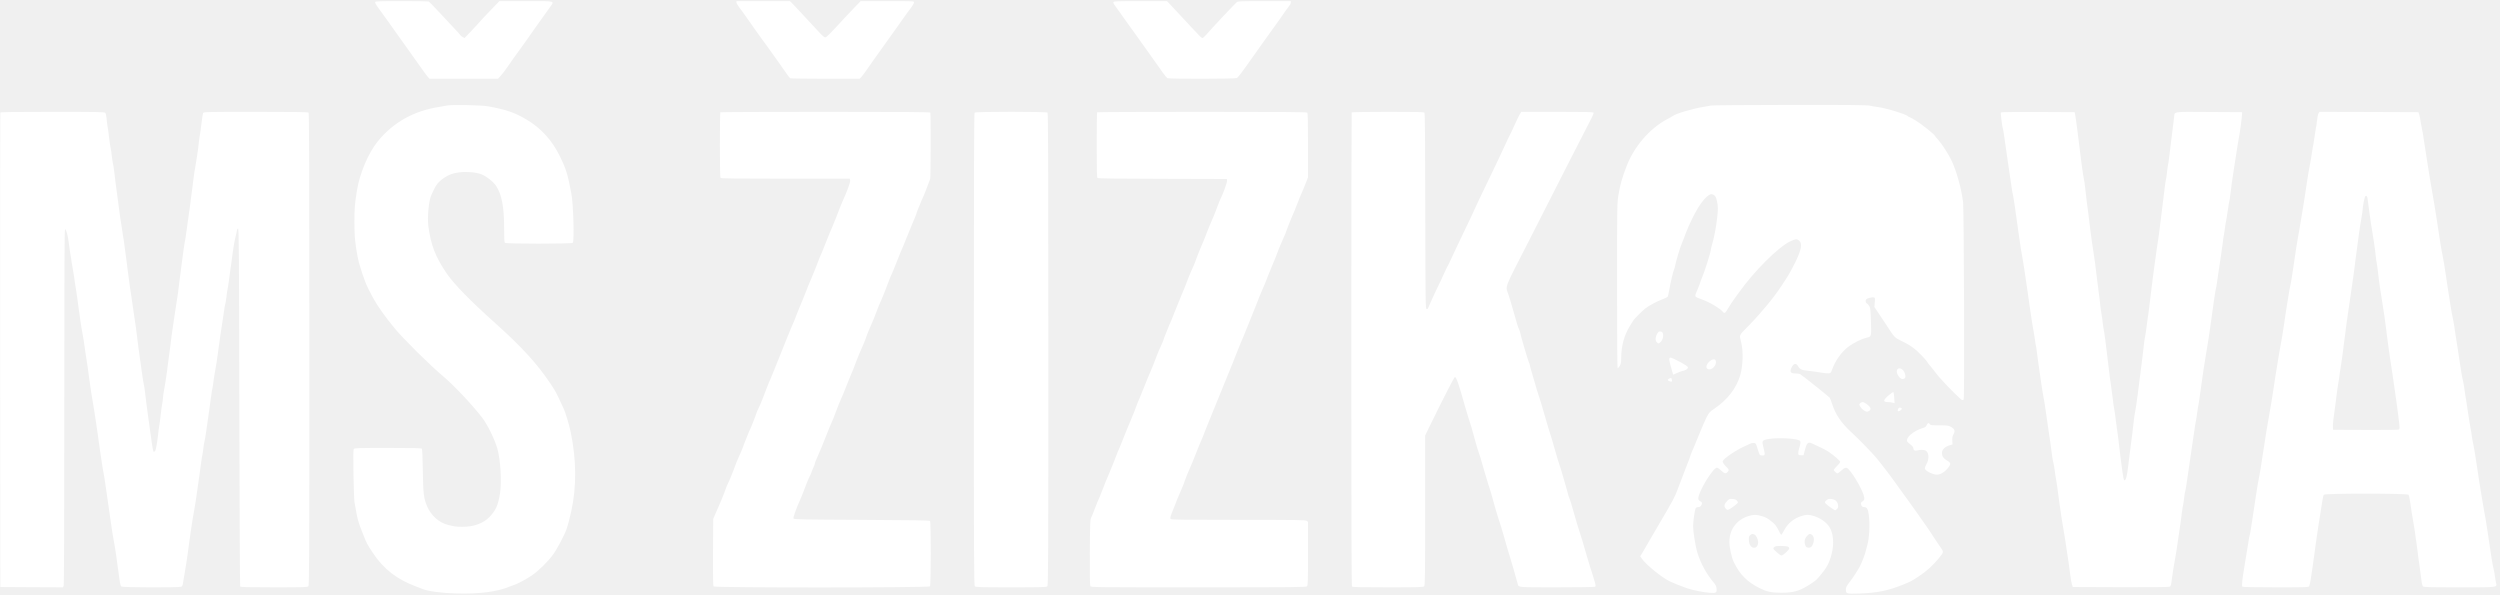
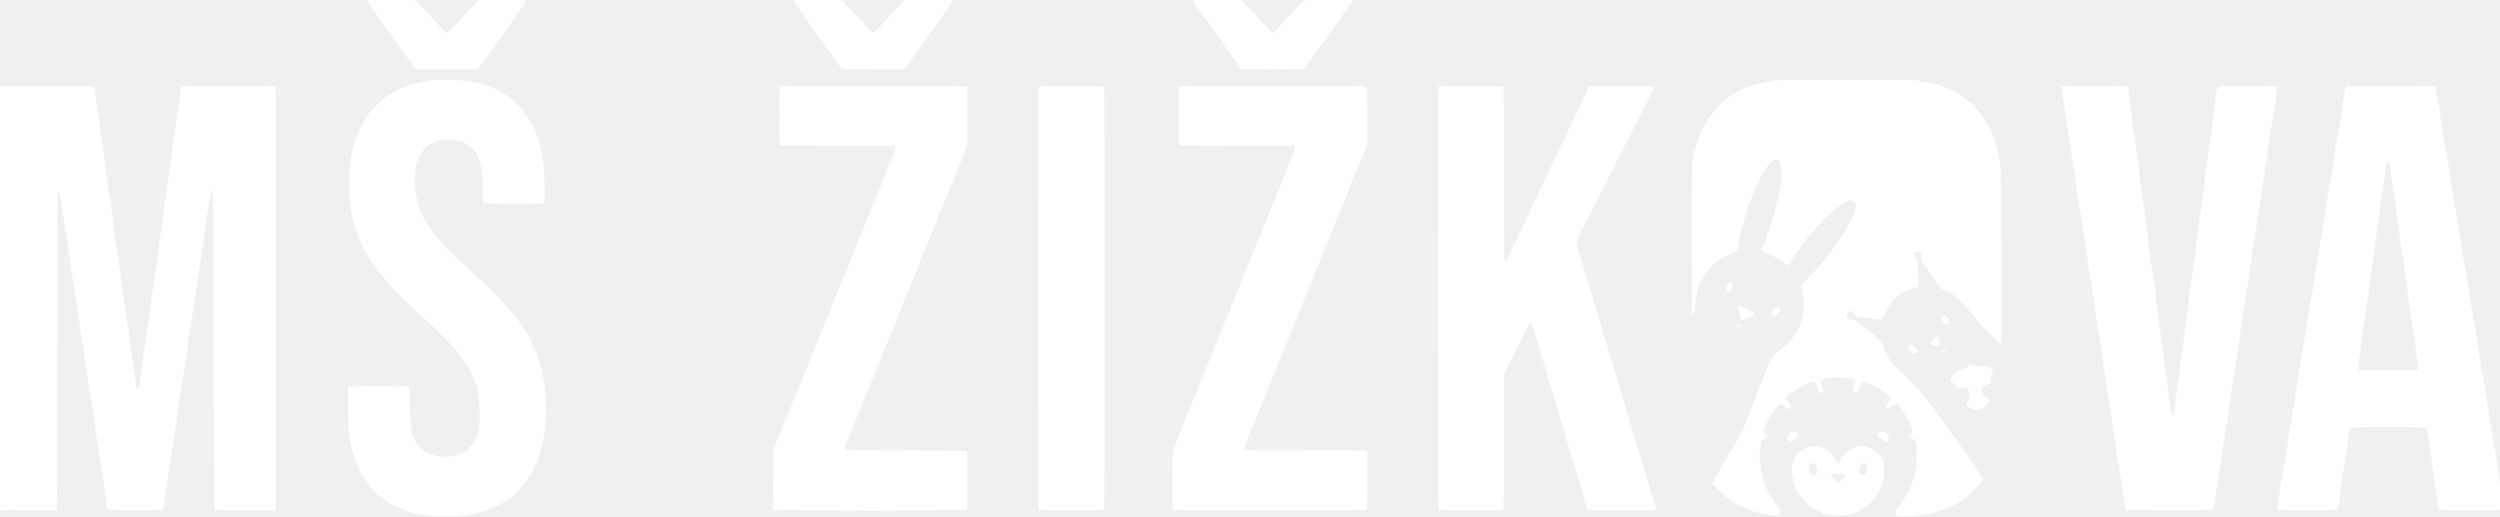
- <svg xmlns="http://www.w3.org/2000/svg" viewBox="0 0 270 64" width="269" height="64" role="img" aria-label="MŠ Žižkova, Brno">
-   <g transform="translate(0.00,0.00) scale(0.068743)">
-     <g transform="translate(0,931) scale(0.1,-0.1)" fill="#FFFFFF" stroke="none">
+ <svg xmlns="http://www.w3.org/2000/svg" viewBox="0 0 310 64" width="310" height="64" role="img" aria-label="MŠ Žižkova, Brno">
+   <g fill="#FFFFFF" transform="translate(0.00,64.00) scale(0.007919,-0.007919) translate(0,-3.00)">
+     <g transform="translate(-1.78,0.33) scale(0.89)">
+       <path d="M5 7558 c-3 -7 -4 -1687 -3 -3733 l3 -3720 493 -3 492 -2 10 26 c7 16 10 1020 10 2815 0 2121 3 2790 12 2787 19 -7 46 -107 58 -213 6 -55 18 -134 25 -175 8 -41 17 -100 20 -130 4 -30 13 -82 20 -115 7 -33 16 -87 20 -120 3 -33 10 -82 15 -110 6 -27 17 -102 26 -165 57 -423 64 -471 94 -635 10 -55 22 -125 25 -155 3 -30 13 -93 20 -140 16 -94 40 -258 61 -420 17 -127 30 -212 54 -350 10 -58 22 -127 25 -155 3 -27 12 -86 20 -130 7 -44 23 -152 35 -240 12 -88 26 -189 31 -225 6 -36 19 -122 29 -192 10 -71 21 -136 24 -146 6 -17 24 -136 51 -327 25 -175 46 -326 66 -460 11 -71 22 -148 25 -170 3 -22 11 -71 19 -110 20 -99 44 -259 90 -605 11 -84 20 -118 32 -128 21 -15 914 -18 943 -2 13 7 21 26 25 58 4 26 15 92 25 147 23 125 44 265 90 615 17 127 50 331 65 405 8 39 17 93 20 120 6 51 33 236 60 420 8 55 19 137 25 183 5 46 14 100 19 120 5 20 12 68 16 105 4 37 11 82 16 100 5 18 19 97 30 177 11 80 29 206 40 280 10 74 26 189 35 254 8 66 17 123 20 127 2 4 9 45 15 91 5 46 18 128 28 183 19 99 28 160 56 367 16 126 40 287 60 413 8 50 20 128 26 173 5 46 14 94 19 107 5 12 13 66 19 118 6 52 13 101 16 109 3 7 14 81 25 163 11 83 26 195 34 250 8 55 22 156 31 225 10 69 26 154 36 190 10 36 19 79 21 95 2 19 9 30 18 30 13 0 16 -321 20 -2805 3 -1543 9 -2811 13 -2817 6 -10 124 -13 532 -13 463 0 525 2 539 16 15 14 16 366 16 3723 0 2870 -3 3710 -12 3719 -9 9 -207 12 -830 12 -780 0 -818 -1 -827 -18 -5 -10 -17 -81 -25 -158 -9 -76 -20 -159 -25 -184 -6 -25 -12 -74 -16 -110 -8 -89 -43 -330 -60 -415 -8 -38 -17 -95 -20 -125 -3 -30 -15 -120 -25 -200 -11 -80 -29 -217 -40 -305 -11 -88 -27 -200 -35 -250 -8 -49 -17 -117 -21 -150 -3 -33 -10 -77 -15 -98 -6 -21 -19 -107 -30 -190 -27 -217 -38 -299 -54 -412 -8 -55 -17 -127 -20 -160 -3 -33 -12 -98 -20 -145 -8 -47 -25 -161 -39 -255 -14 -93 -30 -204 -36 -245 -7 -41 -21 -147 -31 -235 -46 -366 -75 -574 -99 -702 -11 -57 -20 -120 -20 -140 0 -21 -5 -57 -10 -81 -6 -24 -17 -105 -25 -180 -8 -75 -19 -159 -25 -187 -5 -27 -12 -79 -15 -115 -10 -106 -36 -254 -47 -268 -6 -6 -14 -12 -19 -12 -14 0 -17 17 -53 275 -45 315 -77 560 -87 655 -5 47 -13 103 -19 125 -6 22 -17 90 -25 150 -14 105 -29 213 -60 430 -8 55 -17 127 -20 160 -7 70 -28 220 -55 395 -11 69 -22 150 -26 180 -3 30 -12 89 -19 130 -8 41 -23 149 -34 240 -12 91 -26 199 -31 240 -6 41 -19 145 -30 230 -11 85 -22 161 -25 167 -2 7 -11 68 -20 135 -9 67 -18 125 -20 128 -2 4 -9 47 -14 96 -6 49 -18 139 -26 199 -38 276 -54 405 -60 465 -4 36 -12 92 -20 125 -7 33 -16 92 -20 130 -3 39 -10 86 -15 105 -5 19 -16 95 -25 167 -8 73 -19 154 -25 180 -5 27 -12 83 -15 126 -4 47 -12 83 -22 92 -12 13 -122 15 -829 15 -643 0 -816 -3 -819 -12z" />
+     </g>
+     <g transform="translate(509.24,0.33) scale(0.89)">
+       <path d="M7025 7670 c-22 -5 -71 -14 -110 -20 -410 -61 -738 -244 -981 -545 -150 -185 -285 -507 -328 -780 -33 -209 -38 -278 -38 -493 1 -187 6 -257 26 -397 14 -93 34 -199 45 -235 88 -290 111 -347 218 -545 72 -133 185 -293 340 -482 138 -168 566 -592 773 -764 163 -137 470 -464 609 -649 85 -113 195 -339 235 -482 50 -177 71 -529 41 -705 -30 -186 -65 -262 -164 -367 -97 -101 -247 -156 -426 -155 -95 0 -124 4 -224 29 -146 36 -272 150 -334 300 -50 121 -59 196 -64 550 -3 208 -9 340 -15 348 -8 9 -127 12 -533 12 -455 0 -524 -2 -535 -15 -10 -12 -11 -98 -7 -398 4 -210 11 -407 16 -437 34 -197 43 -242 62 -305 11 -38 25 -79 30 -90 4 -11 25 -63 45 -115 48 -126 63 -155 149 -285 171 -259 382 -422 690 -535 33 -12 75 -28 92 -36 83 -35 305 -65 523 -70 375 -11 656 26 855 111 17 7 41 16 55 20 57 17 211 99 290 155 106 75 240 206 322 315 63 84 180 302 217 405 22 62 50 168 75 280 86 394 83 808 -8 1250 -27 127 -87 325 -115 377 -5 10 -24 50 -41 88 -68 149 -83 177 -163 297 -209 312 -450 575 -866 948 -385 344 -643 608 -758 774 -181 263 -255 453 -294 756 -18 137 10 415 49 486 6 10 22 46 37 78 33 78 79 132 151 182 86 58 147 81 254 94 114 14 259 1 343 -31 77 -30 185 -114 229 -179 90 -134 128 -330 128 -661 0 -162 3 -228 12 -237 17 -17 1049 -17 1066 0 27 27 10 608 -22 778 -58 304 -83 385 -180 583 -123 250 -296 441 -521 574 -186 111 -309 154 -600 209 -101 20 -578 29 -650 14z" />
+     </g>
+     <g transform="translate(509.24,-200.85) scale(0.89)">
      <path d="M5894 9295 c-4 -8 14 -43 42 -81 97 -133 124 -170 169 -234 67 -96 109 -155 181 -255 36 -49 115 -160 175 -245 192 -271 243 -342 266 -367 l22 -23 537 0 538 0 40 44 c23 24 72 88 109 142 84 122 133 190 194 273 27 36 82 113 123 172 66 95 218 310 348 490 77 107 106 99 -375 99 l-417 0 -80 -83 c-118 -120 -226 -236 -264 -282 -19 -22 -72 -79 -119 -127 l-84 -88 -29 15 c-16 8 -33 21 -37 29 -4 8 -39 48 -78 88 -38 40 -146 155 -238 255 -92 100 -175 184 -183 187 -9 3 -200 6 -425 6 -353 0 -410 -2 -415 -15z" />
+     </g>
+     <g transform="translate(2134.49,0.33) scale(0.89)">
+       <path d="M11317 7563 c-4 -3 -7 -234 -7 -513 0 -380 3 -509 12 -518 9 -9 249 -12 1020 -12 l1008 0 6 -24 c7 -28 -36 -147 -129 -356 -23 -53 -32 -76 -93 -235 -14 -38 -41 -104 -59 -145 -19 -41 -64 -151 -101 -245 -36 -93 -69 -174 -73 -180 -7 -10 -27 -60 -76 -190 -15 -38 -47 -117 -71 -175 -25 -58 -51 -121 -59 -140 -53 -137 -91 -232 -110 -275 -13 -27 -42 -99 -65 -160 -42 -110 -47 -121 -93 -225 -13 -30 -34 -80 -45 -110 -30 -78 -104 -260 -145 -360 -19 -47 -57 -139 -82 -205 -26 -66 -51 -124 -54 -130 -4 -5 -25 -55 -46 -110 -78 -204 -96 -251 -114 -290 -44 -92 -61 -133 -61 -140 0 -10 -90 -237 -99 -250 -4 -5 -20 -44 -36 -85 -16 -41 -37 -94 -47 -117 -10 -23 -18 -46 -18 -51 0 -7 -38 -97 -106 -249 -8 -17 -14 -34 -14 -37 0 -7 -89 -233 -100 -254 -17 -32 -60 -131 -60 -138 0 -9 -89 -232 -101 -254 -5 -8 -28 -60 -51 -115 l-43 -100 -3 -524 c-2 -385 0 -527 9 -537 18 -22 3381 -21 3399 1 17 21 18 1011 1 1028 -9 9 -274 13 -1073 17 -944 4 -1062 7 -1071 21 -9 14 40 153 108 304 12 28 32 75 43 105 54 142 75 195 82 209 18 32 60 130 60 138 1 4 9 26 20 48 11 22 19 45 20 52 0 7 6 27 14 45 65 148 115 268 171 413 37 94 70 175 74 180 4 6 19 42 34 80 75 198 109 284 127 320 11 22 45 105 76 185 31 80 63 159 71 175 18 38 54 127 91 230 17 44 51 127 77 185 26 58 54 123 61 145 15 50 78 207 104 260 11 22 38 90 61 150 41 110 47 124 92 225 13 30 36 84 49 120 14 36 42 110 63 165 21 55 42 105 46 110 4 6 42 98 84 205 42 107 80 200 84 205 4 6 29 66 55 135 27 69 75 186 107 261 33 75 59 141 59 147 0 6 9 31 19 54 11 24 30 70 42 103 13 33 26 65 30 70 8 11 113 277 123 312 9 30 11 1026 2 1041 -5 9 -388 12 -1650 12 -903 0 -1646 -3 -1649 -7z" />
+     </g>
+     <g transform="translate(2134.49,-200.85) scale(0.89)">
      <path d="M11570 9289 c0 -12 22 -49 48 -83 26 -33 66 -87 87 -119 22 -32 51 -74 65 -92 14 -19 48 -67 75 -107 28 -40 77 -109 110 -154 33 -45 84 -114 113 -155 29 -41 94 -132 145 -203 51 -71 114 -161 141 -200 26 -39 53 -74 60 -78 6 -4 254 -8 552 -8 l540 0 26 28 c15 15 48 59 75 98 50 74 167 238 254 359 28 39 106 149 175 245 203 287 247 348 287 400 20 27 37 59 37 70 0 20 -5 20 -419 20 l-419 0 -94 -97 c-52 -54 -126 -132 -164 -173 -235 -256 -279 -300 -300 -300 -15 0 -50 31 -110 97 -49 54 -121 131 -160 173 -38 41 -108 116 -154 165 -45 50 -94 100 -107 113 l-24 22 -420 0 -419 0 0 -21z" />
+     </g>
+     <g transform="translate(2638.88,0.33) scale(0.89)">
+       <path d="M15312 7558 c-9 -9 -12 -849 -12 -3719 0 -3357 1 -3709 16 -3723 14 -14 79 -16 569 -16 490 0 555 2 569 16 15 14 16 366 16 3723 0 2870 -3 3710 -12 3719 -17 17 -1129 17 -1146 0z" />
+     </g>
+     <g transform="translate(3119.67,0.33) scale(0.89)">
+       <path d="M17237 7563 c-4 -3 -7 -235 -7 -513 0 -413 3 -510 13 -519 10 -8 298 -12 1023 -13 l1009 -3 3 -27 c3 -25 -64 -210 -103 -285 -8 -15 -26 -59 -40 -98 -37 -99 -55 -146 -70 -180 -32 -69 -105 -246 -105 -253 0 -7 -72 -184 -103 -252 -9 -19 -28 -66 -42 -105 -14 -38 -33 -88 -41 -110 -16 -40 -21 -53 -67 -155 -22 -49 -40 -96 -83 -210 -7 -19 -33 -82 -58 -140 -25 -58 -75 -181 -112 -275 -36 -93 -69 -174 -73 -180 -4 -5 -20 -44 -36 -85 -15 -41 -37 -95 -47 -119 -10 -24 -18 -47 -18 -52 0 -4 -17 -45 -38 -91 -22 -46 -48 -108 -60 -138 -52 -140 -77 -200 -107 -270 -19 -41 -64 -151 -101 -245 -37 -93 -70 -176 -75 -185 -12 -21 -35 -79 -73 -185 -19 -49 -50 -126 -69 -170 -20 -44 -66 -156 -103 -250 -36 -93 -69 -174 -73 -180 -7 -10 -26 -59 -76 -190 -15 -38 -47 -117 -71 -175 -25 -58 -51 -121 -59 -140 -8 -19 -35 -89 -61 -155 -25 -66 -49 -124 -53 -130 -4 -5 -29 -66 -55 -135 -26 -69 -55 -141 -65 -160 -14 -31 -16 -96 -19 -543 -2 -346 1 -513 8 -527 11 -20 21 -20 1700 -20 1522 0 1690 2 1704 16 14 14 16 74 16 514 l0 499 -22 16 c-20 13 -136 15 -1072 15 -876 0 -1052 2 -1064 13 -11 12 -8 28 23 108 40 104 71 183 85 214 5 11 23 54 40 95 17 41 38 89 46 107 8 17 14 34 14 37 0 10 78 207 100 251 11 22 49 117 86 210 36 94 70 175 73 180 4 6 19 42 34 80 29 76 95 242 150 375 50 122 117 285 212 520 46 113 99 243 118 290 19 47 53 134 76 193 23 60 46 116 51 125 11 20 45 104 96 232 20 52 56 140 79 195 23 55 52 127 64 160 31 82 59 152 80 200 43 98 64 147 106 258 25 65 50 126 55 135 12 21 94 227 105 262 7 23 51 125 96 226 11 22 19 43 19 47 0 8 88 233 100 255 12 23 53 122 85 207 14 39 30 79 35 90 37 84 86 200 106 254 l24 63 0 502 c0 377 -3 505 -12 514 -9 9 -390 12 -1653 12 -903 0 -1645 -3 -1648 -7z" />
+     </g>
+     <g transform="translate(3119.67,-200.85) scale(0.89)">
      <path d="M17494 9295 c-7 -17 -9 -14 91 -150 44 -60 94 -130 110 -155 17 -24 51 -72 76 -106 25 -34 63 -85 83 -115 20 -30 55 -79 77 -109 22 -30 63 -86 90 -125 27 -38 82 -116 122 -172 39 -56 96 -136 126 -178 30 -42 62 -80 72 -86 26 -13 1064 -12 1090 2 20 10 90 102 239 315 41 59 113 160 160 225 268 373 320 446 368 517 30 42 60 84 68 93 8 8 14 25 14 37 l0 22 -413 0 c-351 0 -416 -2 -434 -15 -24 -17 -412 -429 -482 -513 -25 -28 -51 -52 -59 -52 -15 0 -45 29 -162 156 -169 182 -319 343 -356 382 l-41 42 -417 0 c-355 0 -417 -2 -422 -15z" />
-       <path d="M7025 7670 c-22 -5 -71 -14 -110 -20 -410 -61 -738 -244 -981 -545 -150 -185 -285 -507 -328 -780 -33 -209 -38 -278 -38 -493 1 -187 6 -257 26 -397 14 -93 34 -199 45 -235 88 -290 111 -347 218 -545 72 -133 185 -293 340 -482 138 -168 566 -592 773 -764 163 -137 470 -464 609 -649 85 -113 195 -339 235 -482 50 -177 71 -529 41 -705 -30 -186 -65 -262 -164 -367 -97 -101 -247 -156 -426 -155 -95 0 -124 4 -224 29 -146 36 -272 150 -334 300 -50 121 -59 196 -64 550 -3 208 -9 340 -15 348 -8 9 -127 12 -533 12 -455 0 -524 -2 -535 -15 -10 -12 -11 -98 -7 -398 4 -210 11 -407 16 -437 34 -197 43 -242 62 -305 11 -38 25 -79 30 -90 4 -11 25 -63 45 -115 48 -126 63 -155 149 -285 171 -259 382 -422 690 -535 33 -12 75 -28 92 -36 83 -35 305 -65 523 -70 375 -11 656 26 855 111 17 7 41 16 55 20 57 17 211 99 290 155 106 75 240 206 322 315 63 84 180 302 217 405 22 62 50 168 75 280 86 394 83 808 -8 1250 -27 127 -87 325 -115 377 -5 10 -24 50 -41 88 -68 149 -83 177 -163 297 -209 312 -450 575 -866 948 -385 344 -643 608 -758 774 -181 263 -255 453 -294 756 -18 137 10 415 49 486 6 10 22 46 37 78 33 78 79 132 151 182 86 58 147 81 254 94 114 14 259 1 343 -31 77 -30 185 -114 229 -179 90 -134 128 -330 128 -661 0 -162 3 -228 12 -237 17 -17 1049 -17 1066 0 27 27 10 608 -22 778 -58 304 -83 385 -180 583 -123 250 -296 441 -521 574 -186 111 -309 154 -600 209 -101 20 -578 29 -650 14z" />
+     </g>
+     <g transform="translate(3621.11,0.33) scale(0.89)">
+       <path d="M21236 7561 c-3 -5 -6 -1680 -6 -3721 0 -2741 3 -3716 11 -3726 9 -12 111 -14 565 -14 489 0 554 2 568 16 14 14 16 136 16 1192 l0 1177 62 128 c219 448 395 792 406 792 22 0 65 -125 162 -475 12 -41 29 -100 39 -130 43 -128 73 -232 125 -425 15 -55 33 -116 41 -135 20 -53 49 -149 95 -315 23 -82 50 -172 60 -200 25 -68 68 -217 120 -410 12 -44 30 -102 40 -130 10 -27 30 -90 45 -140 15 -49 31 -105 37 -124 6 -18 16 -57 24 -85 7 -28 22 -80 33 -116 11 -36 31 -101 44 -145 36 -118 75 -253 123 -427 14 -49 -5 -48 617 -48 330 0 588 4 596 9 13 8 12 18 -3 73 -24 82 -55 183 -73 233 -8 22 -34 110 -58 195 -52 182 -80 275 -105 350 -26 78 -48 152 -76 250 -53 190 -77 267 -90 297 -8 17 -14 35 -14 40 0 4 -9 37 -20 73 -10 36 -29 99 -40 140 -38 135 -71 244 -85 280 -8 19 -34 109 -60 200 -25 91 -50 179 -56 195 -6 17 -16 50 -24 75 -7 25 -23 74 -34 110 -11 36 -34 115 -51 175 -57 197 -81 279 -95 315 -13 34 -36 111 -77 255 -11 39 -28 97 -38 130 -10 33 -22 76 -25 95 -4 19 -11 40 -16 46 -9 11 -139 457 -139 477 0 7 -7 24 -14 40 -15 27 -30 75 -81 257 -46 165 -67 233 -91 303 -44 124 -66 66 322 822 90 176 198 388 239 470 133 263 672 1321 753 1475 18 34 31 69 28 76 -4 12 -103 14 -571 14 l-565 0 -23 -37 c-13 -21 -47 -92 -77 -158 -29 -66 -66 -145 -82 -175 -16 -30 -45 -90 -64 -134 -19 -43 -63 -138 -98 -210 -35 -72 -76 -158 -91 -191 -26 -57 -66 -139 -234 -487 -39 -81 -71 -150 -71 -153 0 -4 -33 -75 -74 -159 -40 -83 -86 -178 -101 -211 -15 -33 -58 -123 -95 -200 -37 -77 -82 -174 -101 -215 -18 -41 -38 -82 -44 -90 -6 -8 -36 -69 -65 -135 -29 -66 -66 -145 -82 -175 -16 -30 -44 -89 -62 -130 -19 -41 -47 -104 -63 -140 -17 -36 -33 -73 -37 -83 -3 -11 -13 -17 -23 -15 -17 3 -18 84 -21 1537 -1 1114 -5 1538 -13 1548 -9 11 -114 13 -575 13 -323 0 -565 -4 -568 -9z" />
+     </g>
+     <g transform="translate(3876.25,0.33) scale(0.89)">
      <path d="M26880 7669 c-19 -5 -66 -13 -105 -19 -164 -24 -443 -106 -495 -145 -8 -7 -50 -31 -93 -53 -268 -143 -510 -423 -629 -727 -71 -182 -105 -300 -131 -460 -21 -128 -22 -145 -22 -1424 0 -854 3 -1295 10 -1298 6 -1 20 15 33 37 18 32 22 54 22 122 1 190 46 357 139 508 25 41 52 84 61 95 28 36 135 141 180 177 54 43 192 116 277 147 34 13 67 29 72 35 6 7 17 55 26 107 19 112 62 297 75 320 5 9 12 34 16 55 12 69 82 305 104 349 5 11 16 38 24 60 113 316 260 587 368 679 55 48 80 53 117 27 24 -17 32 -35 45 -91 20 -85 20 -130 1 -290 -16 -132 -45 -284 -76 -389 -11 -35 -19 -71 -19 -79 0 -39 -106 -373 -145 -459 -8 -17 -15 -34 -15 -39 0 -8 -41 -116 -65 -169 -34 -79 -33 -80 65 -115 131 -45 300 -144 349 -204 24 -28 38 -18 84 62 25 42 63 101 84 129 21 29 58 81 83 115 240 337 618 714 805 803 86 40 103 42 137 15 59 -46 42 -143 -60 -350 -42 -85 -97 -186 -123 -225 -25 -38 -64 -97 -85 -130 -117 -182 -321 -430 -521 -634 -158 -161 -149 -140 -119 -256 37 -144 30 -379 -16 -530 -61 -200 -200 -379 -401 -516 -76 -51 -85 -61 -124 -135 -22 -43 -72 -155 -109 -249 -37 -93 -82 -201 -99 -240 -18 -38 -36 -81 -40 -95 -9 -33 -32 -94 -99 -265 -30 -77 -77 -201 -105 -275 -49 -135 -69 -171 -317 -593 -54 -92 -106 -180 -114 -195 -40 -71 -104 -182 -131 -226 l-30 -48 23 -34 c66 -97 311 -297 443 -361 46 -23 196 -83 270 -108 82 -28 264 -65 355 -71 103 -8 115 1 108 70 -4 34 -16 58 -50 98 -111 132 -199 294 -253 468 -27 87 -65 326 -65 410 0 79 25 252 41 283 6 10 21 17 39 17 19 0 34 8 44 22 23 33 20 55 -11 70 -19 9 -29 22 -31 41 -10 90 229 487 293 487 10 0 40 -20 66 -45 54 -50 70 -54 99 -25 27 27 25 41 -11 76 -46 43 -70 80 -63 98 16 41 208 172 339 230 33 15 74 34 91 42 17 9 44 14 60 12 25 -2 31 -10 43 -48 47 -150 45 -145 76 -148 57 -5 60 5 33 112 -32 123 -29 128 84 147 162 26 465 6 490 -33 9 -15 4 -49 -19 -124 -8 -28 -13 -62 -11 -75 3 -21 8 -24 43 -24 l40 0 15 60 c33 133 54 155 116 126 21 -10 80 -37 129 -60 50 -23 108 -54 130 -69 83 -55 185 -144 185 -161 0 -9 -22 -39 -50 -66 -27 -27 -50 -54 -50 -60 0 -15 43 -55 59 -55 6 0 34 20 60 45 56 52 80 56 116 17 85 -89 233 -356 242 -435 5 -40 3 -46 -25 -66 -23 -16 -29 -26 -25 -44 9 -35 23 -47 54 -47 39 0 57 -31 69 -121 20 -154 9 -363 -25 -484 -7 -27 -24 -86 -36 -130 -22 -76 -87 -223 -113 -255 -7 -8 -24 -35 -38 -60 -14 -25 -53 -80 -87 -124 -49 -64 -61 -86 -61 -115 0 -74 3 -75 217 -68 281 10 444 44 686 141 118 48 137 58 249 133 115 76 212 164 301 271 80 96 84 109 53 153 -30 42 -128 188 -178 266 -20 32 -71 105 -112 163 -41 58 -99 139 -127 180 -29 41 -75 107 -104 145 -28 39 -69 95 -90 125 -21 30 -69 96 -105 145 -36 50 -72 100 -80 111 -28 41 -175 230 -229 295 -75 89 -266 285 -394 404 -161 148 -251 281 -304 449 -14 44 -31 87 -37 95 -15 19 -436 355 -463 369 -12 7 -46 12 -75 12 -82 0 -96 28 -55 105 30 55 66 60 95 11 31 -53 58 -65 173 -76 57 -6 141 -18 186 -26 46 -8 99 -14 120 -12 35 3 37 6 58 63 50 138 148 276 254 355 78 59 205 122 279 140 86 20 83 12 76 253 -6 186 -9 216 -26 245 -11 18 -28 37 -39 42 -21 12 -25 52 -6 68 19 16 96 34 118 27 18 -6 19 -12 13 -79 l-6 -72 93 -140 c52 -78 99 -148 104 -156 117 -181 122 -186 224 -235 145 -70 220 -124 320 -229 50 -52 91 -99 91 -104 0 -6 15 -27 33 -47 19 -21 58 -69 87 -108 30 -38 56 -72 59 -75 3 -3 28 -30 55 -60 95 -107 290 -300 309 -306 11 -4 23 0 28 7 14 21 4 2969 -9 3094 -22 199 -102 491 -179 654 -49 104 -153 266 -212 331 -28 30 -51 58 -51 62 0 18 -220 193 -303 242 -52 31 -98 56 -103 56 -4 0 -15 6 -23 14 -38 34 -344 126 -471 142 -30 3 -82 12 -115 20 -49 11 -279 14 -1265 13 -663 -1 -1221 -5 -1240 -10z" />
-       <path d="M5 7558 c-3 -7 -4 -1687 -3 -3733 l3 -3720 493 -3 492 -2 10 26 c7 16 10 1020 10 2815 0 2121 3 2790 12 2787 19 -7 46 -107 58 -213 6 -55 18 -134 25 -175 8 -41 17 -100 20 -130 4 -30 13 -82 20 -115 7 -33 16 -87 20 -120 3 -33 10 -82 15 -110 6 -27 17 -102 26 -165 57 -423 64 -471 94 -635 10 -55 22 -125 25 -155 3 -30 13 -93 20 -140 16 -94 40 -258 61 -420 17 -127 30 -212 54 -350 10 -58 22 -127 25 -155 3 -27 12 -86 20 -130 7 -44 23 -152 35 -240 12 -88 26 -189 31 -225 6 -36 19 -122 29 -192 10 -71 21 -136 24 -146 6 -17 24 -136 51 -327 25 -175 46 -326 66 -460 11 -71 22 -148 25 -170 3 -22 11 -71 19 -110 20 -99 44 -259 90 -605 11 -84 20 -118 32 -128 21 -15 914 -18 943 -2 13 7 21 26 25 58 4 26 15 92 25 147 23 125 44 265 90 615 17 127 50 331 65 405 8 39 17 93 20 120 6 51 33 236 60 420 8 55 19 137 25 183 5 46 14 100 19 120 5 20 12 68 16 105 4 37 11 82 16 100 5 18 19 97 30 177 11 80 29 206 40 280 10 74 26 189 35 254 8 66 17 123 20 127 2 4 9 45 15 91 5 46 18 128 28 183 19 99 28 160 56 367 16 126 40 287 60 413 8 50 20 128 26 173 5 46 14 94 19 107 5 12 13 66 19 118 6 52 13 101 16 109 3 7 14 81 25 163 11 83 26 195 34 250 8 55 22 156 31 225 10 69 26 154 36 190 10 36 19 79 21 95 2 19 9 30 18 30 13 0 16 -321 20 -2805 3 -1543 9 -2811 13 -2817 6 -10 124 -13 532 -13 463 0 525 2 539 16 15 14 16 366 16 3723 0 2870 -3 3710 -12 3719 -9 9 -207 12 -830 12 -780 0 -818 -1 -827 -18 -5 -10 -17 -81 -25 -158 -9 -76 -20 -159 -25 -184 -6 -25 -12 -74 -16 -110 -8 -89 -43 -330 -60 -415 -8 -38 -17 -95 -20 -125 -3 -30 -15 -120 -25 -200 -11 -80 -29 -217 -40 -305 -11 -88 -27 -200 -35 -250 -8 -49 -17 -117 -21 -150 -3 -33 -10 -77 -15 -98 -6 -21 -19 -107 -30 -190 -27 -217 -38 -299 -54 -412 -8 -55 -17 -127 -20 -160 -3 -33 -12 -98 -20 -145 -8 -47 -25 -161 -39 -255 -14 -93 -30 -204 -36 -245 -7 -41 -21 -147 -31 -235 -46 -366 -75 -574 -99 -702 -11 -57 -20 -120 -20 -140 0 -21 -5 -57 -10 -81 -6 -24 -17 -105 -25 -180 -8 -75 -19 -159 -25 -187 -5 -27 -12 -79 -15 -115 -10 -106 -36 -254 -47 -268 -6 -6 -14 -12 -19 -12 -14 0 -17 17 -53 275 -45 315 -77 560 -87 655 -5 47 -13 103 -19 125 -6 22 -17 90 -25 150 -14 105 -29 213 -60 430 -8 55 -17 127 -20 160 -7 70 -28 220 -55 395 -11 69 -22 150 -26 180 -3 30 -12 89 -19 130 -8 41 -23 149 -34 240 -12 91 -26 199 -31 240 -6 41 -19 145 -30 230 -11 85 -22 161 -25 167 -2 7 -11 68 -20 135 -9 67 -18 125 -20 128 -2 4 -9 47 -14 96 -6 49 -18 139 -26 199 -38 276 -54 405 -60 465 -4 36 -12 92 -20 125 -7 33 -16 92 -20 130 -3 39 -10 86 -15 105 -5 19 -16 95 -25 167 -8 73 -19 154 -25 180 -5 27 -12 83 -15 126 -4 47 -12 83 -22 92 -12 13 -122 15 -829 15 -643 0 -816 -3 -819 -12z" />
-       <path d="M11317 7563 c-4 -3 -7 -234 -7 -513 0 -380 3 -509 12 -518 9 -9 249 -12 1020 -12 l1008 0 6 -24 c7 -28 -36 -147 -129 -356 -23 -53 -32 -76 -93 -235 -14 -38 -41 -104 -59 -145 -19 -41 -64 -151 -101 -245 -36 -93 -69 -174 -73 -180 -7 -10 -27 -60 -76 -190 -15 -38 -47 -117 -71 -175 -25 -58 -51 -121 -59 -140 -53 -137 -91 -232 -110 -275 -13 -27 -42 -99 -65 -160 -42 -110 -47 -121 -93 -225 -13 -30 -34 -80 -45 -110 -30 -78 -104 -260 -145 -360 -19 -47 -57 -139 -82 -205 -26 -66 -51 -124 -54 -130 -4 -5 -25 -55 -46 -110 -78 -204 -96 -251 -114 -290 -44 -92 -61 -133 -61 -140 0 -10 -90 -237 -99 -250 -4 -5 -20 -44 -36 -85 -16 -41 -37 -94 -47 -117 -10 -23 -18 -46 -18 -51 0 -7 -38 -97 -106 -249 -8 -17 -14 -34 -14 -37 0 -7 -89 -233 -100 -254 -17 -32 -60 -131 -60 -138 0 -9 -89 -232 -101 -254 -5 -8 -28 -60 -51 -115 l-43 -100 -3 -524 c-2 -385 0 -527 9 -537 18 -22 3381 -21 3399 1 17 21 18 1011 1 1028 -9 9 -274 13 -1073 17 -944 4 -1062 7 -1071 21 -9 14 40 153 108 304 12 28 32 75 43 105 54 142 75 195 82 209 18 32 60 130 60 138 1 4 9 26 20 48 11 22 19 45 20 52 0 7 6 27 14 45 65 148 115 268 171 413 37 94 70 175 74 180 4 6 19 42 34 80 75 198 109 284 127 320 11 22 45 105 76 185 31 80 63 159 71 175 18 38 54 127 91 230 17 44 51 127 77 185 26 58 54 123 61 145 15 50 78 207 104 260 11 22 38 90 61 150 41 110 47 124 92 225 13 30 36 84 49 120 14 36 42 110 63 165 21 55 42 105 46 110 4 6 42 98 84 205 42 107 80 200 84 205 4 6 29 66 55 135 27 69 75 186 107 261 33 75 59 141 59 147 0 6 9 31 19 54 11 24 30 70 42 103 13 33 26 65 30 70 8 11 113 277 123 312 9 30 11 1026 2 1041 -5 9 -388 12 -1650 12 -903 0 -1646 -3 -1649 -7z" />
-       <path d="M15312 7558 c-9 -9 -12 -849 -12 -3719 0 -3357 1 -3709 16 -3723 14 -14 79 -16 569 -16 490 0 555 2 569 16 15 14 16 366 16 3723 0 2870 -3 3710 -12 3719 -17 17 -1129 17 -1146 0z" />
-       <path d="M17237 7563 c-4 -3 -7 -235 -7 -513 0 -413 3 -510 13 -519 10 -8 298 -12 1023 -13 l1009 -3 3 -27 c3 -25 -64 -210 -103 -285 -8 -15 -26 -59 -40 -98 -37 -99 -55 -146 -70 -180 -32 -69 -105 -246 -105 -253 0 -7 -72 -184 -103 -252 -9 -19 -28 -66 -42 -105 -14 -38 -33 -88 -41 -110 -16 -40 -21 -53 -67 -155 -22 -49 -40 -96 -83 -210 -7 -19 -33 -82 -58 -140 -25 -58 -75 -181 -112 -275 -36 -93 -69 -174 -73 -180 -4 -5 -20 -44 -36 -85 -15 -41 -37 -95 -47 -119 -10 -24 -18 -47 -18 -52 0 -4 -17 -45 -38 -91 -22 -46 -48 -108 -60 -138 -52 -140 -77 -200 -107 -270 -19 -41 -64 -151 -101 -245 -37 -93 -70 -176 -75 -185 -12 -21 -35 -79 -73 -185 -19 -49 -50 -126 -69 -170 -20 -44 -66 -156 -103 -250 -36 -93 -69 -174 -73 -180 -7 -10 -26 -59 -76 -190 -15 -38 -47 -117 -71 -175 -25 -58 -51 -121 -59 -140 -8 -19 -35 -89 -61 -155 -25 -66 -49 -124 -53 -130 -4 -5 -29 -66 -55 -135 -26 -69 -55 -141 -65 -160 -14 -31 -16 -96 -19 -543 -2 -346 1 -513 8 -527 11 -20 21 -20 1700 -20 1522 0 1690 2 1704 16 14 14 16 74 16 514 l0 499 -22 16 c-20 13 -136 15 -1072 15 -876 0 -1052 2 -1064 13 -11 12 -8 28 23 108 40 104 71 183 85 214 5 11 23 54 40 95 17 41 38 89 46 107 8 17 14 34 14 37 0 10 78 207 100 251 11 22 49 117 86 210 36 94 70 175 73 180 4 6 19 42 34 80 29 76 95 242 150 375 50 122 117 285 212 520 46 113 99 243 118 290 19 47 53 134 76 193 23 60 46 116 51 125 11 20 45 104 96 232 20 52 56 140 79 195 23 55 52 127 64 160 31 82 59 152 80 200 43 98 64 147 106 258 25 65 50 126 55 135 12 21 94 227 105 262 7 23 51 125 96 226 11 22 19 43 19 47 0 8 88 233 100 255 12 23 53 122 85 207 14 39 30 79 35 90 37 84 86 200 106 254 l24 63 0 502 c0 377 -3 505 -12 514 -9 9 -390 12 -1653 12 -903 0 -1645 -3 -1648 -7z" />
-       <path d="M21236 7561 c-3 -5 -6 -1680 -6 -3721 0 -2741 3 -3716 11 -3726 9 -12 111 -14 565 -14 489 0 554 2 568 16 14 14 16 136 16 1192 l0 1177 62 128 c219 448 395 792 406 792 22 0 65 -125 162 -475 12 -41 29 -100 39 -130 43 -128 73 -232 125 -425 15 -55 33 -116 41 -135 20 -53 49 -149 95 -315 23 -82 50 -172 60 -200 25 -68 68 -217 120 -410 12 -44 30 -102 40 -130 10 -27 30 -90 45 -140 15 -49 31 -105 37 -124 6 -18 16 -57 24 -85 7 -28 22 -80 33 -116 11 -36 31 -101 44 -145 36 -118 75 -253 123 -427 14 -49 -5 -48 617 -48 330 0 588 4 596 9 13 8 12 18 -3 73 -24 82 -55 183 -73 233 -8 22 -34 110 -58 195 -52 182 -80 275 -105 350 -26 78 -48 152 -76 250 -53 190 -77 267 -90 297 -8 17 -14 35 -14 40 0 4 -9 37 -20 73 -10 36 -29 99 -40 140 -38 135 -71 244 -85 280 -8 19 -34 109 -60 200 -25 91 -50 179 -56 195 -6 17 -16 50 -24 75 -7 25 -23 74 -34 110 -11 36 -34 115 -51 175 -57 197 -81 279 -95 315 -13 34 -36 111 -77 255 -11 39 -28 97 -38 130 -10 33 -22 76 -25 95 -4 19 -11 40 -16 46 -9 11 -139 457 -139 477 0 7 -7 24 -14 40 -15 27 -30 75 -81 257 -46 165 -67 233 -91 303 -44 124 -66 66 322 822 90 176 198 388 239 470 133 263 672 1321 753 1475 18 34 31 69 28 76 -4 12 -103 14 -571 14 l-565 0 -23 -37 c-13 -21 -47 -92 -77 -158 -29 -66 -66 -145 -82 -175 -16 -30 -45 -90 -64 -134 -19 -43 -63 -138 -98 -210 -35 -72 -76 -158 -91 -191 -26 -57 -66 -139 -234 -487 -39 -81 -71 -150 -71 -153 0 -4 -33 -75 -74 -159 -40 -83 -86 -178 -101 -211 -15 -33 -58 -123 -95 -200 -37 -77 -82 -174 -101 -215 -18 -41 -38 -82 -44 -90 -6 -8 -36 -69 -65 -135 -29 -66 -66 -145 -82 -175 -16 -30 -44 -89 -62 -130 -19 -41 -47 -104 -63 -140 -17 -36 -33 -73 -37 -83 -3 -11 -13 -17 -23 -15 -17 3 -18 84 -21 1537 -1 1114 -5 1538 -13 1548 -9 11 -114 13 -575 13 -323 0 -565 -4 -568 -9z" />
+     </g>
+     <g transform="translate(3876.25,0.33) scale(0.89)">
+       <path d="M26052 4108 c-44 -56 -54 -126 -22 -158 26 -26 31 -25 64 9 32 34 46 104 27 140 -13 23 -53 29 -69 9z" />
+     </g>
+     <g transform="translate(3876.25,0.33) scale(0.89)">
+       <path d="M26222 3378 c-28 -14 -24 -30 11 -42 33 -12 41 -4 33 29 -7 28 -11 29 -44 13z" />
+     </g>
+     <g transform="translate(3876.25,0.33) scale(0.89)">
+       <path d="M26226 3693 c-3 -10 4 -49 14 -88 11 -38 26 -90 32 -115 7 -25 13 -46 14 -48 1 -2 24 8 51 21 26 14 64 28 83 32 61 13 101 37 98 59 -3 20 -37 41 -180 116 -86 44 -104 48 -112 23z" />
+     </g>
+     <g transform="translate(3876.25,0.33) scale(0.89)">
+       <path d="M26848 3640 c-44 -47 -51 -92 -18 -110 61 -32 151 65 124 134 -12 31 -64 19 -106 -24z" />
+     </g>
+     <g transform="translate(3876.25,0.33) scale(0.89)">
+       <path d="M27136 1458 c-46 -46 -55 -82 -28 -116 11 -15 27 -26 36 -26 19 2 116 67 145 98 19 20 19 22 2 45 -14 18 -31 25 -69 29 -48 4 -54 2 -86 -30z" />
+     </g>
+     <g transform="translate(3876.25,0.33) scale(0.89)">
+       <path d="M27474 1221 c-188 -56 -304 -211 -304 -405 0 -92 33 -244 70 -321 92 -191 208 -309 397 -404 121 -61 186 -75 348 -76 199 0 296 29 465 141 83 56 86 58 146 129 102 120 144 199 179 334 44 169 29 337 -39 437 -49 71 -139 133 -237 164 -80 25 -121 25 -198 0 -123 -39 -217 -118 -275 -231 -18 -35 -37 -64 -42 -63 -5 0 -25 34 -45 76 -28 56 -51 86 -90 119 -76 64 -103 79 -178 100 -80 23 -118 23 -197 0z m90 -292 c27 -12 57 -75 58 -119 0 -43 -19 -79 -48 -86 -54 -14 -98 41 -98 122 -1 47 3 59 23 75 27 22 32 23 65 8z m905 -6 c31 -25 37 -83 16 -138 -19 -52 -44 -69 -85 -60 -23 5 -32 15 -41 45 -16 52 -5 99 32 138 34 37 48 39 78 15z m-378 -183 c10 -6 19 -19 19 -28 0 -24 -97 -112 -123 -112 -20 0 -127 94 -127 111 0 4 7 15 16 23 12 12 37 16 105 16 50 0 99 -5 110 -10z" />
+     </g>
+     <g transform="translate(3876.25,0.33) scale(0.89)">
+       <path d="M28694 1467 c-24 -21 -27 -29 -18 -44 11 -18 142 -113 156 -113 4 0 18 10 29 21 17 17 20 29 16 61 -7 56 -45 90 -105 96 -41 4 -53 0 -78 -21z" />
+     </g>
+     <g transform="translate(3876.25,0.33) scale(0.89)">
+       <path d="M29226 2994 c-19 -19 -19 -18 -1 -54 20 -38 76 -80 107 -80 14 0 33 9 43 20 16 18 17 23 5 46 -18 33 -88 84 -116 84 -13 0 -30 -7 -38 -16z" />
+     </g>
+     <g transform="translate(3876.25,0.33) scale(0.89)">
+       <path d="M29675 3119 c-94 -80 -97 -109 -10 -109 22 0 54 -4 70 -9 l30 -8 -5 85 c-3 47 -9 87 -15 89 -5 1 -37 -20 -70 -48z" />
+     </g>
+     <g transform="translate(3876.25,0.33) scale(0.89)">
+       <path d="M29812 3528 c-21 -21 -14 -73 16 -111 30 -40 52 -52 81 -42 29 9 35 41 16 90 -23 62 -81 95 -113 63z" />
+     </g>
+     <g transform="translate(3876.25,0.33) scale(0.89)">
+       <path d="M29821 2903 c-15 -33 -5 -46 22 -32 42 22 47 45 13 51 -18 4 -27 -1 -35 -19z" />
+     </g>
+     <g transform="translate(3876.25,0.33) scale(0.89)">
+       <path d="M30269 2648 c-11 -25 -24 -35 -56 -44 -156 -45 -287 -162 -245 -219 4 -6 26 -25 50 -44 28 -22 42 -40 42 -56 0 -32 25 -45 64 -34 41 12 103 11 127 -1 55 -30 62 -132 14 -217 -14 -25 -25 -53 -25 -63 0 -36 122 -100 191 -100 50 0 114 36 162 91 56 64 60 92 15 119 -79 47 -98 74 -98 136 0 47 47 94 116 114 l49 15 -3 60 c-2 46 2 69 20 101 28 54 17 84 -44 116 -39 21 -57 23 -181 23 -121 0 -140 2 -148 18 -15 26 -34 21 -50 -15z" />
+     </g>
+     <g transform="translate(4306.90,0.33) scale(0.89)">
      <path d="M31435 7561 c-6 -11 22 -237 31 -253 3 -5 12 -53 19 -106 17 -119 40 -284 60 -417 16 -106 39 -263 60 -410 7 -49 15 -97 19 -105 6 -17 46 -282 95 -645 24 -172 38 -261 62 -390 10 -55 21 -122 24 -150 3 -27 12 -88 20 -135 7 -47 23 -155 35 -240 12 -85 26 -184 31 -220 5 -36 19 -123 29 -195 11 -71 24 -150 30 -175 5 -25 14 -82 20 -128 5 -46 12 -87 14 -91 3 -4 10 -48 16 -97 5 -49 17 -134 25 -189 8 -55 26 -181 40 -280 14 -99 32 -211 40 -250 8 -38 19 -101 24 -140 22 -159 42 -295 55 -380 13 -81 45 -307 62 -440 4 -27 10 -60 15 -72 4 -12 13 -62 19 -110 6 -48 15 -110 21 -138 9 -48 17 -102 58 -410 25 -177 38 -264 61 -395 11 -58 22 -125 25 -150 3 -25 12 -85 20 -135 26 -161 54 -358 64 -445 5 -47 16 -103 23 -125 l13 -40 753 -3 c477 -1 760 1 771 8 13 7 20 26 25 67 10 89 45 310 61 388 8 39 26 153 40 255 14 102 33 228 41 280 7 52 18 131 23 175 6 44 14 100 20 125 5 25 13 77 17 115 3 39 10 80 15 92 4 11 13 59 19 105 6 45 19 137 30 203 10 66 28 190 40 275 11 85 27 193 35 240 8 47 17 110 21 140 3 30 12 84 19 120 8 36 19 104 24 150 6 47 15 105 21 130 5 25 21 133 35 240 30 220 57 404 85 565 27 155 48 292 66 425 44 326 83 591 89 600 3 4 10 43 15 86 6 44 19 133 29 199 29 184 50 331 62 430 5 50 14 106 19 125 4 19 11 64 15 100 4 36 11 82 16 102 5 20 18 101 29 179 11 78 23 145 25 149 3 5 9 46 14 92 11 98 36 277 56 403 20 121 43 270 60 385 8 52 19 115 24 140 12 52 44 300 45 345 l1 30 -522 3 c-593 3 -535 12 -547 -88 -6 -52 -15 -128 -51 -410 -9 -63 -20 -158 -25 -210 -6 -52 -15 -111 -20 -130 -4 -19 -11 -69 -15 -110 -4 -41 -11 -91 -16 -111 -8 -32 -16 -94 -69 -529 -44 -356 -50 -405 -60 -459 -9 -53 -29 -193 -51 -361 -5 -41 -17 -124 -25 -185 -8 -60 -21 -168 -30 -240 -26 -224 -43 -359 -48 -380 -3 -11 -12 -81 -21 -155 -9 -74 -21 -152 -26 -172 -5 -21 -14 -77 -18 -125 -9 -89 -30 -257 -56 -458 -8 -60 -26 -202 -40 -315 -15 -113 -32 -234 -40 -270 -8 -36 -17 -94 -20 -130 -6 -68 -35 -297 -60 -485 -8 -60 -20 -155 -26 -210 -21 -195 -43 -275 -69 -249 -11 11 -41 225 -84 599 -9 77 -20 165 -26 195 -5 30 -14 98 -20 150 -5 52 -16 129 -24 170 -8 41 -17 104 -20 140 -4 36 -13 108 -21 160 -17 108 -40 289 -60 465 -28 244 -55 450 -64 484 -5 20 -12 68 -16 106 -3 39 -12 104 -20 145 -8 41 -16 107 -20 145 -3 39 -12 115 -20 170 -8 55 -19 143 -25 195 -27 226 -49 399 -59 450 -11 58 -46 307 -56 400 -3 30 -12 105 -20 165 -20 147 -44 338 -56 455 -5 52 -14 111 -19 130 -12 44 -56 373 -100 746 -11 93 -26 201 -33 240 l-12 69 -577 3 c-356 1 -579 -1 -583 -7z" />
+     </g>
+     <g transform="translate(4311.32,0.33) scale(0.89)">
      <path d="M36426 7548 c-8 -13 -20 -67 -25 -122 -6 -54 -13 -102 -16 -105 -2 -4 -11 -63 -20 -131 -9 -68 -18 -127 -20 -131 -3 -4 -9 -40 -15 -80 -9 -69 -31 -199 -65 -379 -8 -41 -17 -97 -20 -125 -11 -88 -65 -430 -91 -580 -9 -49 -20 -117 -25 -150 -6 -33 -16 -94 -24 -135 -8 -41 -22 -124 -31 -185 -8 -60 -24 -164 -34 -230 -10 -66 -26 -167 -34 -225 -9 -58 -19 -112 -22 -120 -3 -8 -12 -55 -20 -105 -36 -215 -66 -407 -78 -500 -19 -132 -45 -289 -57 -345 -6 -25 -17 -88 -25 -140 -7 -52 -20 -133 -29 -180 -16 -91 -36 -220 -61 -390 -20 -131 -35 -225 -68 -410 -33 -184 -39 -223 -66 -400 -11 -80 -27 -181 -35 -225 -7 -44 -16 -102 -20 -130 -3 -27 -14 -95 -25 -150 -10 -55 -24 -127 -30 -160 -6 -33 -20 -118 -30 -190 -10 -71 -28 -188 -39 -260 -12 -71 -28 -177 -36 -234 -8 -57 -18 -108 -21 -113 -3 -5 -12 -50 -19 -101 -13 -86 -24 -154 -60 -367 -40 -240 -49 -331 -34 -341 8 -5 240 -9 526 -9 488 0 513 1 522 18 11 21 31 134 55 312 29 209 47 344 57 415 14 102 46 313 68 445 11 63 24 146 29 183 6 37 16 75 22 82 19 23 1312 22 1330 0 7 -9 21 -80 32 -158 10 -78 25 -173 33 -212 15 -76 49 -302 65 -430 5 -44 14 -114 20 -155 13 -93 47 -347 56 -418 3 -29 13 -59 21 -67 12 -13 94 -15 572 -15 636 0 592 -6 573 83 -6 29 -14 77 -17 107 -4 30 -13 78 -20 105 -16 62 -35 177 -94 585 -11 74 -24 160 -30 190 -6 30 -15 82 -21 115 -5 33 -17 98 -25 145 -35 206 -70 422 -94 595 -20 136 -49 312 -59 351 -6 21 -13 64 -17 94 -3 30 -12 87 -20 125 -8 39 -24 138 -36 220 -11 83 -27 184 -34 225 -8 41 -19 113 -25 160 -6 47 -17 112 -25 145 -16 67 -40 211 -60 355 -7 52 -18 127 -25 165 -22 134 -49 310 -55 360 -4 28 -13 75 -20 105 -8 30 -26 132 -40 225 -14 94 -32 208 -40 255 -8 47 -24 153 -35 235 -12 83 -30 191 -40 240 -24 115 -46 247 -94 575 -22 146 -56 350 -111 665 -8 44 -23 143 -35 220 -11 77 -27 178 -35 225 -8 47 -21 134 -30 194 -8 59 -17 112 -20 116 -2 4 -11 52 -20 107 -8 55 -20 118 -27 139 l-13 39 -777 3 -777 2 -15 -22z m768 -1330 c3 -18 17 -121 31 -228 14 -107 32 -229 40 -270 18 -97 53 -336 60 -420 4 -36 10 -85 16 -110 5 -25 13 -88 19 -140 11 -113 34 -274 60 -425 26 -151 58 -375 94 -670 9 -71 22 -170 30 -220 8 -49 26 -171 41 -270 14 -99 32 -223 40 -275 21 -138 52 -369 66 -493 10 -92 10 -110 -2 -118 -8 -5 -235 -8 -524 -6 l-510 2 -3 40 c-4 37 8 145 43 390 8 55 17 127 20 160 4 33 13 94 20 135 8 41 17 100 20 130 3 30 10 78 16 105 9 48 39 272 60 440 21 172 51 394 64 475 8 47 17 108 20 135 3 28 14 106 25 175 23 148 45 309 66 480 39 309 69 526 94 665 11 61 20 124 20 142 0 32 23 154 35 186 11 28 34 20 39 -15z" />
-       <path d="M26052 4108 c-44 -56 -54 -126 -22 -158 26 -26 31 -25 64 9 32 34 46 104 27 140 -13 23 -53 29 -69 9z" />
-       <path d="M26226 3693 c-3 -10 4 -49 14 -88 11 -38 26 -90 32 -115 7 -25 13 -46 14 -48 1 -2 24 8 51 21 26 14 64 28 83 32 61 13 101 37 98 59 -3 20 -37 41 -180 116 -86 44 -104 48 -112 23z" />
-       <path d="M26848 3640 c-44 -47 -51 -92 -18 -110 61 -32 151 65 124 134 -12 31 -64 19 -106 -24z" />
-       <path d="M29812 3528 c-21 -21 -14 -73 16 -111 30 -40 52 -52 81 -42 29 9 35 41 16 90 -23 62 -81 95 -113 63z" />
-       <path d="M26222 3378 c-28 -14 -24 -30 11 -42 33 -12 41 -4 33 29 -7 28 -11 29 -44 13z" />
-       <path d="M29675 3119 c-94 -80 -97 -109 -10 -109 22 0 54 -4 70 -9 l30 -8 -5 85 c-3 47 -9 87 -15 89 -5 1 -37 -20 -70 -48z" />
-       <path d="M29226 2994 c-19 -19 -19 -18 -1 -54 20 -38 76 -80 107 -80 14 0 33 9 43 20 16 18 17 23 5 46 -18 33 -88 84 -116 84 -13 0 -30 -7 -38 -16z" />
-       <path d="M29821 2903 c-15 -33 -5 -46 22 -32 42 22 47 45 13 51 -18 4 -27 -1 -35 -19z" />
-       <path d="M30269 2648 c-11 -25 -24 -35 -56 -44 -156 -45 -287 -162 -245 -219 4 -6 26 -25 50 -44 28 -22 42 -40 42 -56 0 -32 25 -45 64 -34 41 12 103 11 127 -1 55 -30 62 -132 14 -217 -14 -25 -25 -53 -25 -63 0 -36 122 -100 191 -100 50 0 114 36 162 91 56 64 60 92 15 119 -79 47 -98 74 -98 136 0 47 47 94 116 114 l49 15 -3 60 c-2 46 2 69 20 101 28 54 17 84 -44 116 -39 21 -57 23 -181 23 -121 0 -140 2 -148 18 -15 26 -34 21 -50 -15z" />
-       <path d="M27136 1458 c-46 -46 -55 -82 -28 -116 11 -15 27 -26 36 -26 19 2 116 67 145 98 19 20 19 22 2 45 -14 18 -31 25 -69 29 -48 4 -54 2 -86 -30z" />
-       <path d="M28694 1467 c-24 -21 -27 -29 -18 -44 11 -18 142 -113 156 -113 4 0 18 10 29 21 17 17 20 29 16 61 -7 56 -45 90 -105 96 -41 4 -53 0 -78 -21z" />
-       <path d="M27474 1221 c-188 -56 -304 -211 -304 -405 0 -92 33 -244 70 -321 92 -191 208 -309 397 -404 121 -61 186 -75 348 -76 199 0 296 29 465 141 83 56 86 58 146 129 102 120 144 199 179 334 44 169 29 337 -39 437 -49 71 -139 133 -237 164 -80 25 -121 25 -198 0 -123 -39 -217 -118 -275 -231 -18 -35 -37 -64 -42 -63 -5 0 -25 34 -45 76 -28 56 -51 86 -90 119 -76 64 -103 79 -178 100 -80 23 -118 23 -197 0z m90 -292 c27 -12 57 -75 58 -119 0 -43 -19 -79 -48 -86 -54 -14 -98 41 -98 122 -1 47 3 59 23 75 27 22 32 23 65 8z m905 -6 c31 -25 37 -83 16 -138 -19 -52 -44 -69 -85 -60 -23 5 -32 15 -41 45 -16 52 -5 99 32 138 34 37 48 39 78 15z m-378 -183 c10 -6 19 -19 19 -28 0 -24 -97 -112 -123 -112 -20 0 -127 94 -127 111 0 4 7 15 16 23 12 12 37 16 105 16 50 0 99 -5 110 -10z" />
    </g>
  </g>
</svg>
